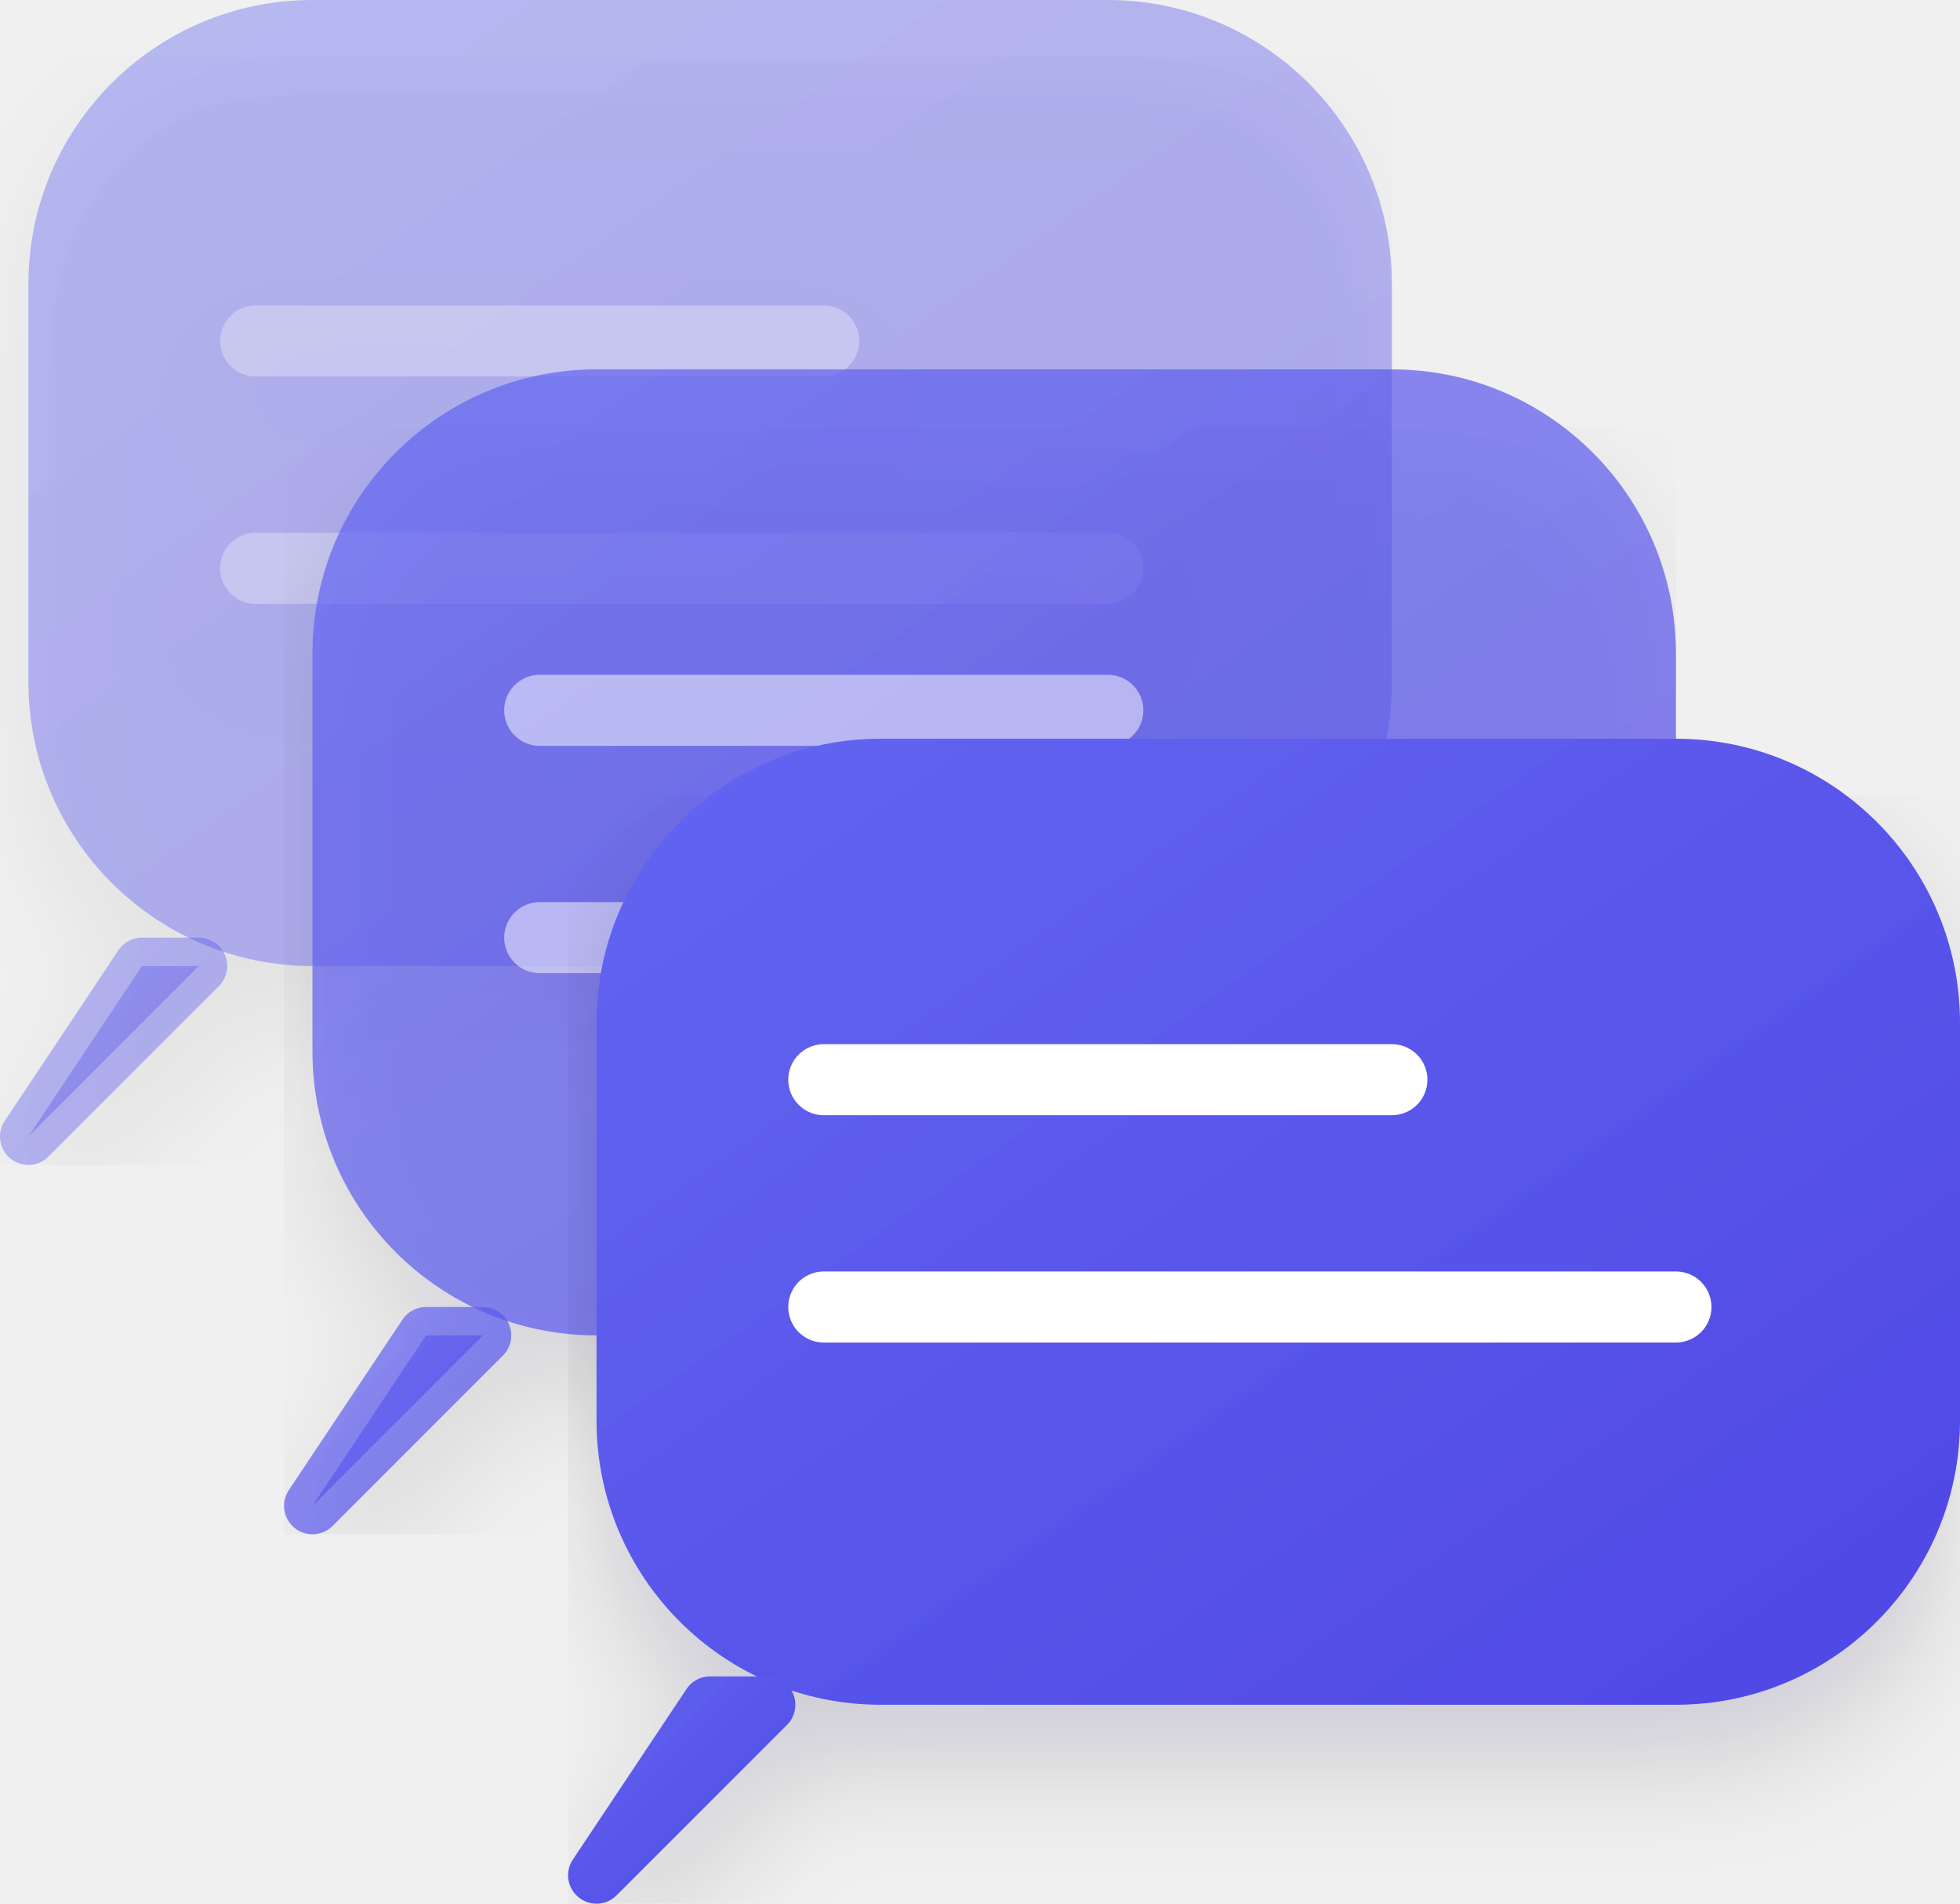
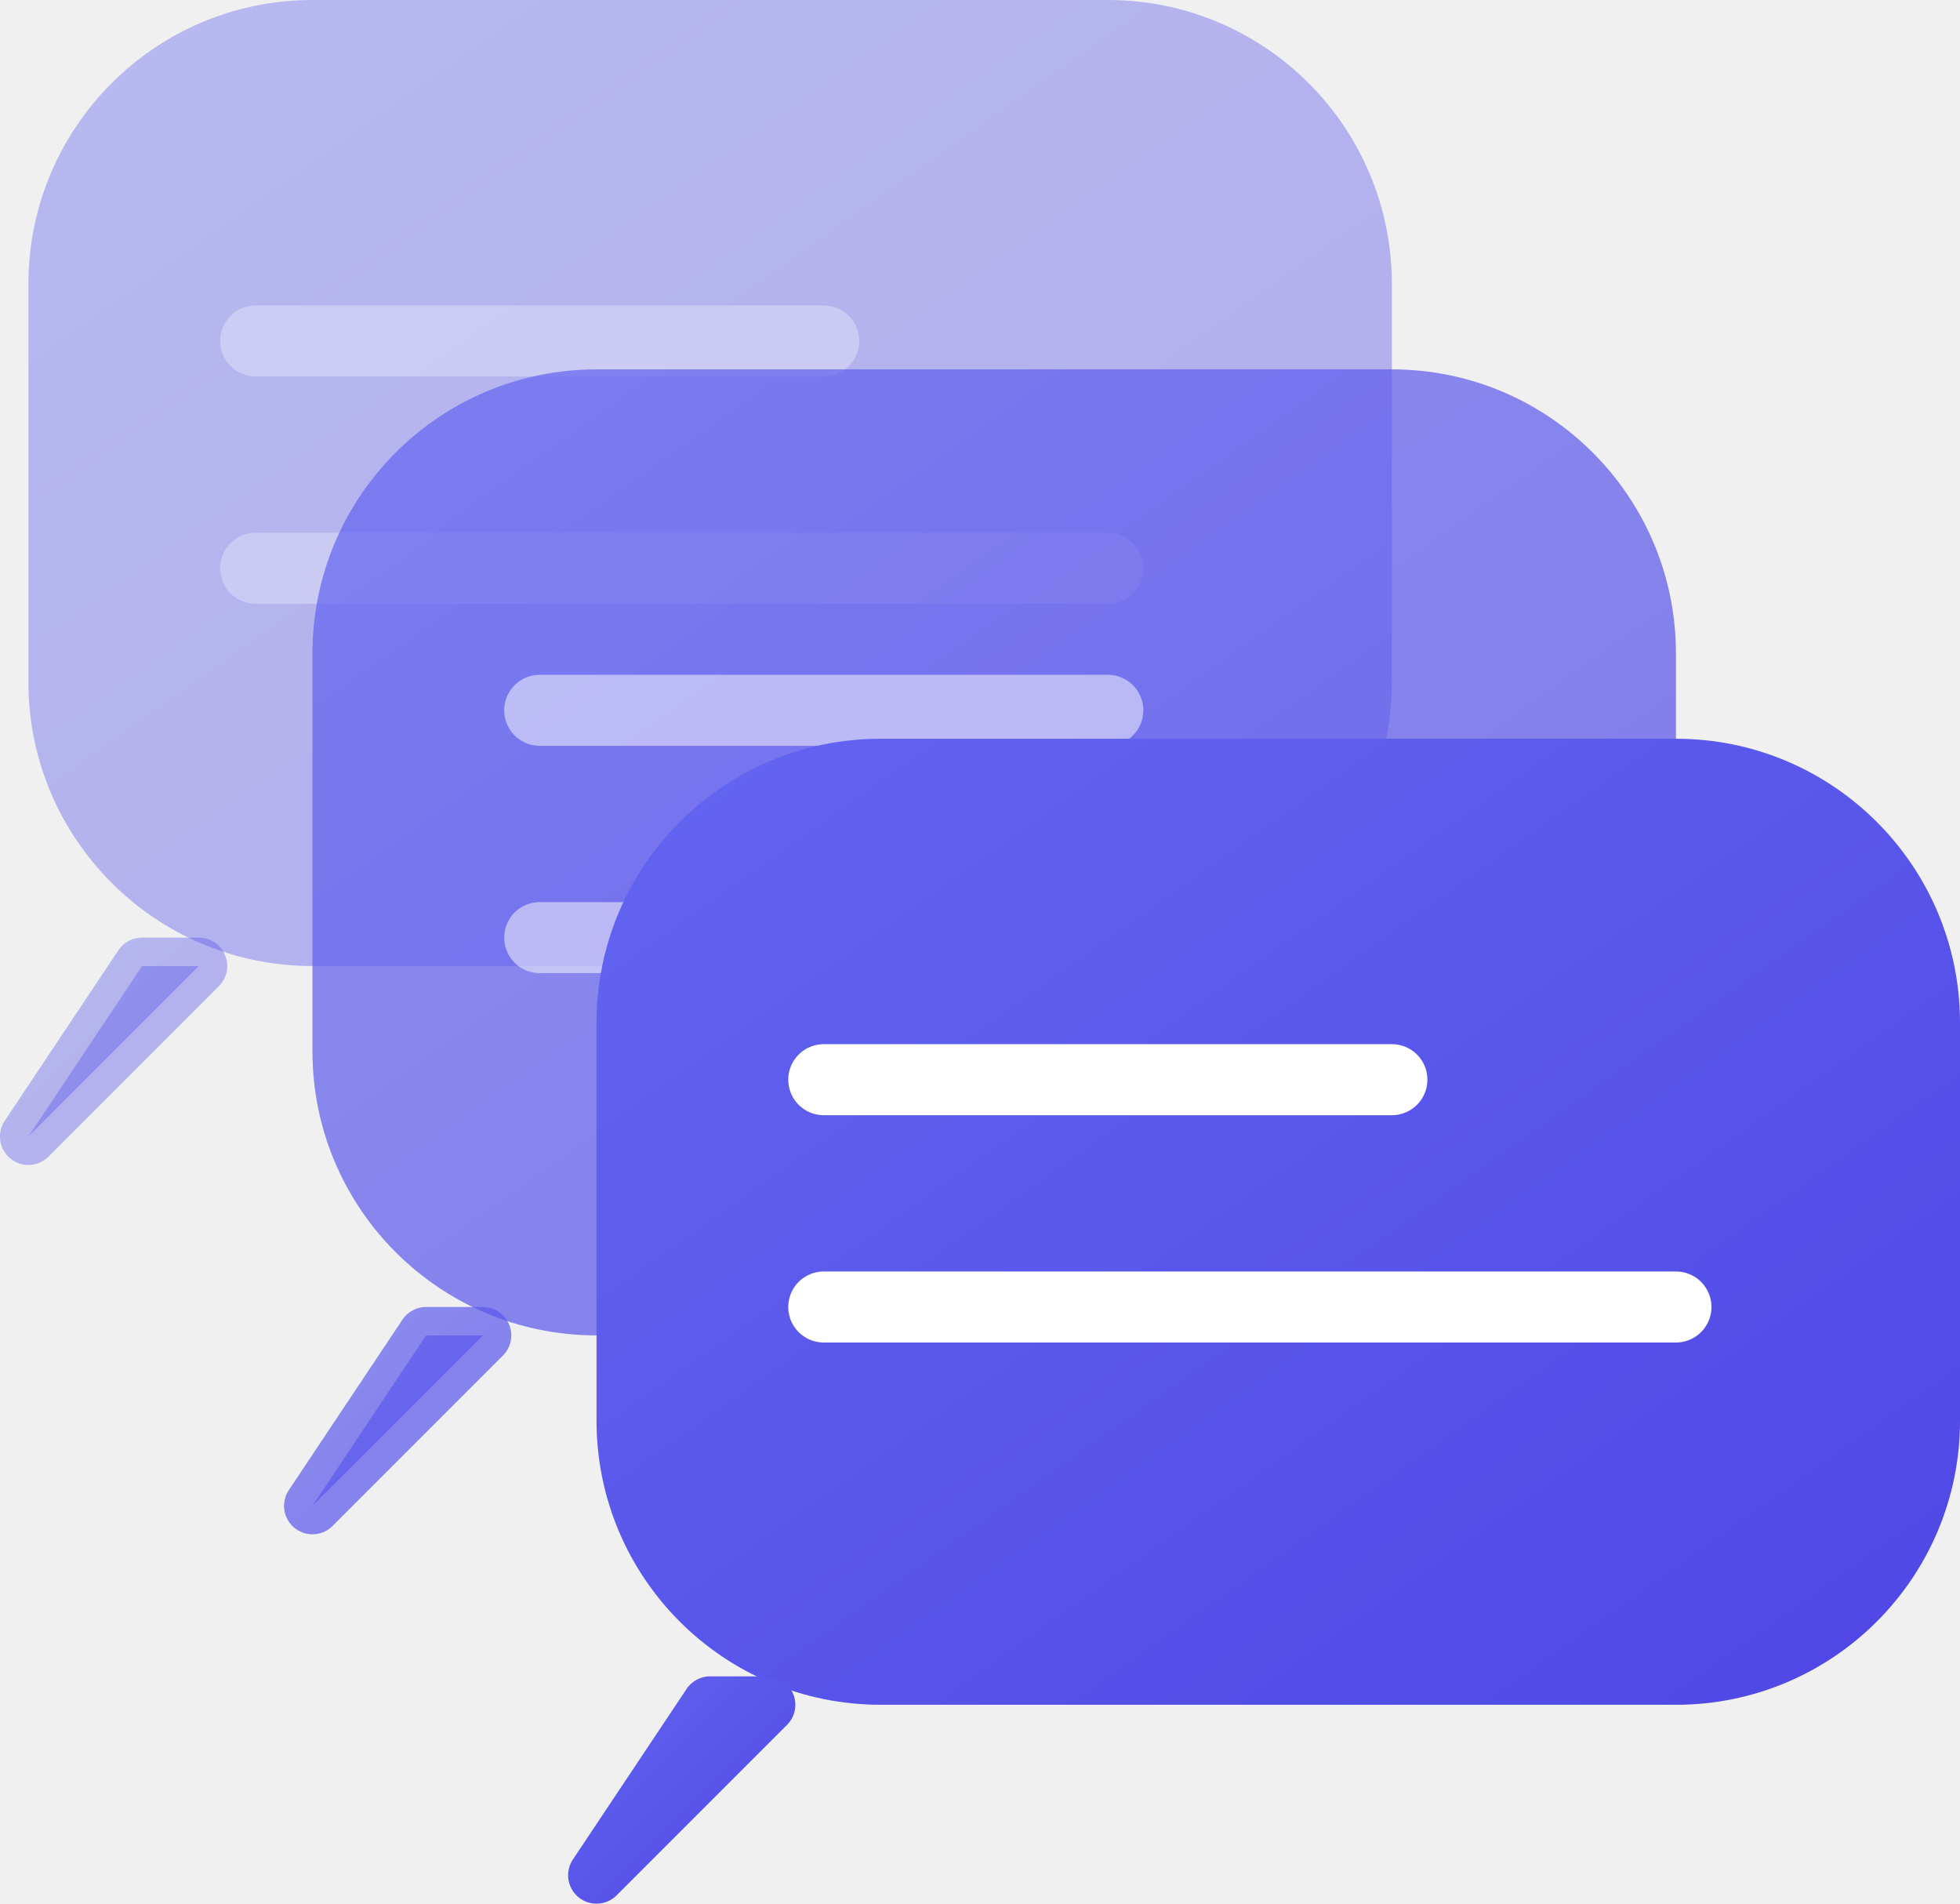
<svg xmlns="http://www.w3.org/2000/svg" xmlns:xlink="http://www.w3.org/1999/xlink" viewBox="10 8 68.999 66.999" width="68.999" height="66.999" version="1.1" id="svg11">
  <defs id="defs6">
    <linearGradient id="bgBubbleGrad" x1="0" y1="0" x2="1" y2="1">
      <stop offset="0%" stop-color="#6366F1" stop-opacity="0.4" id="stop1" />
      <stop offset="100%" stop-color="#4F46E5" stop-opacity="0.4" id="stop2" />
    </linearGradient>
    <linearGradient id="midBubbleGrad" x1="0" y1="0" x2="1" y2="1">
      <stop offset="0%" stop-color="#6366F1" stop-opacity="0.7" id="stop3" />
      <stop offset="100%" stop-color="#4F46E5" stop-opacity="0.7" id="stop4" />
    </linearGradient>
    <linearGradient id="fgBubbleGrad" x1="0" y1="0" x2="1" y2="1">
      <stop offset="0%" stop-color="#6366F1" id="stop5" />
      <stop offset="100%" stop-color="#4F46E5" id="stop6" />
    </linearGradient>
-     <filter id="softShadow" x="-0.021" y="0" width="1.021" height="1.025">
-       <feDropShadow dx="0" dy="2" stdDeviation="2" flood-color="#0F172A" flood-opacity="0.15" />
-     </filter>
    <linearGradient xlink:href="#bgBubbleGrad" id="linearGradient11" x1="13.466" y1="16.634" x2="53.864" y2="57.032" gradientTransform="scale(1.188177,0.8416254)" gradientUnits="userSpaceOnUse" />
    <linearGradient xlink:href="#bgBubbleGrad" id="linearGradient12" x1="15.001" y1="47" x2="23" y2="54.999" gradientUnits="userSpaceOnUse" />
    <linearGradient xlink:href="#bgBubbleGrad" id="linearGradient13" x1="15.001" y1="47" x2="23" y2="54.999" gradientUnits="userSpaceOnUse" />
    <linearGradient xlink:href="#midBubbleGrad" id="linearGradient14" x1="21.882" y1="32.081" x2="62.28" y2="72.479" gradientTransform="scale(1.188177,0.8416254)" gradientUnits="userSpaceOnUse" />
    <linearGradient xlink:href="#midBubbleGrad" id="linearGradient15" x1="25.001" y1="60" x2="33" y2="67.999" gradientUnits="userSpaceOnUse" />
    <linearGradient xlink:href="#midBubbleGrad" id="linearGradient16" x1="25.001" y1="60" x2="33" y2="67.999" gradientUnits="userSpaceOnUse" />
    <linearGradient xlink:href="#fgBubbleGrad" id="linearGradient17" x1="30.299" y1="47.527" x2="70.697" y2="87.925" gradientTransform="scale(1.188177,0.8416254)" gradientUnits="userSpaceOnUse" />
    <linearGradient xlink:href="#fgBubbleGrad" id="linearGradient18" x1="35.001" y1="73" x2="43" y2="80.999" gradientUnits="userSpaceOnUse" />
    <linearGradient xlink:href="#fgBubbleGrad" id="linearGradient19" x1="35.001" y1="73" x2="43" y2="80.999" gradientUnits="userSpaceOnUse" />
  </defs>
-   <g filter="url(#softShadow)" id="g7" transform="translate(-5.00054,-6)">
+   <g id="g7" transform="translate(-5.00054,-6)">
    <rect x="16" y="14" width="48" height="34" rx="10" fill="url(#bgBubbleGrad)" id="rect6" style="fill:url(#linearGradient11)" />
    <path d="m 22,48 -6,6 4,-6 z" fill="url(#bgBubbleGrad)" stroke="url(#bgBubbleGrad)" stroke-width="2" stroke-linejoin="round" id="path6" style="fill:url(#linearGradient12);stroke:url(#linearGradient13)" />
    <line x1="24" y1="26" x2="44" y2="26" stroke="#ffffff" stroke-width="2.5" stroke-linecap="round" opacity="0.3" id="line6" />
    <line x1="24" y1="34" x2="54" y2="34" stroke="#ffffff" stroke-width="2.5" stroke-linecap="round" opacity="0.3" id="line7" />
  </g>
-   <g filter="url(#softShadow)" id="g9" transform="translate(-5.00054,-6)">
+   <g id="g9" transform="translate(-5.00054,-6)">
    <rect x="26" y="27" width="48" height="34" rx="10" fill="url(#midBubbleGrad)" id="rect7" style="fill:url(#linearGradient14)" />
    <path d="m 32,61 -6,6 4,-6 z" fill="url(#midBubbleGrad)" stroke="url(#midBubbleGrad)" stroke-width="2" stroke-linejoin="round" id="path7" style="fill:url(#linearGradient15);stroke:url(#linearGradient16)" />
    <line x1="34" y1="39" x2="54" y2="39" stroke="#ffffff" stroke-width="2.5" stroke-linecap="round" opacity="0.5" id="line8" />
    <line x1="34" y1="47" x2="64" y2="47" stroke="#ffffff" stroke-width="2.5" stroke-linecap="round" opacity="0.5" id="line9" />
  </g>
-   <g filter="url(#softShadow)" id="g11" transform="translate(-5.00054,-6)">
+   <g id="g11" transform="translate(-5.00054,-6)">
    <rect x="36" y="40" width="48" height="34" rx="10" fill="url(#fgBubbleGrad)" id="rect9" style="fill:url(#linearGradient17)" />
    <path d="m 42,74 -6,6 4,-6 z" fill="url(#fgBubbleGrad)" stroke="url(#fgBubbleGrad)" stroke-width="2" stroke-linejoin="round" id="path9" style="fill:url(#linearGradient18);stroke:url(#linearGradient19)" />
    <line x1="44" y1="52" x2="64" y2="52" stroke="#ffffff" stroke-width="2.5" stroke-linecap="round" id="line10" />
    <line x1="44" y1="60" x2="74" y2="60" stroke="#ffffff" stroke-width="2.5" stroke-linecap="round" id="line11" />
  </g>
</svg>
